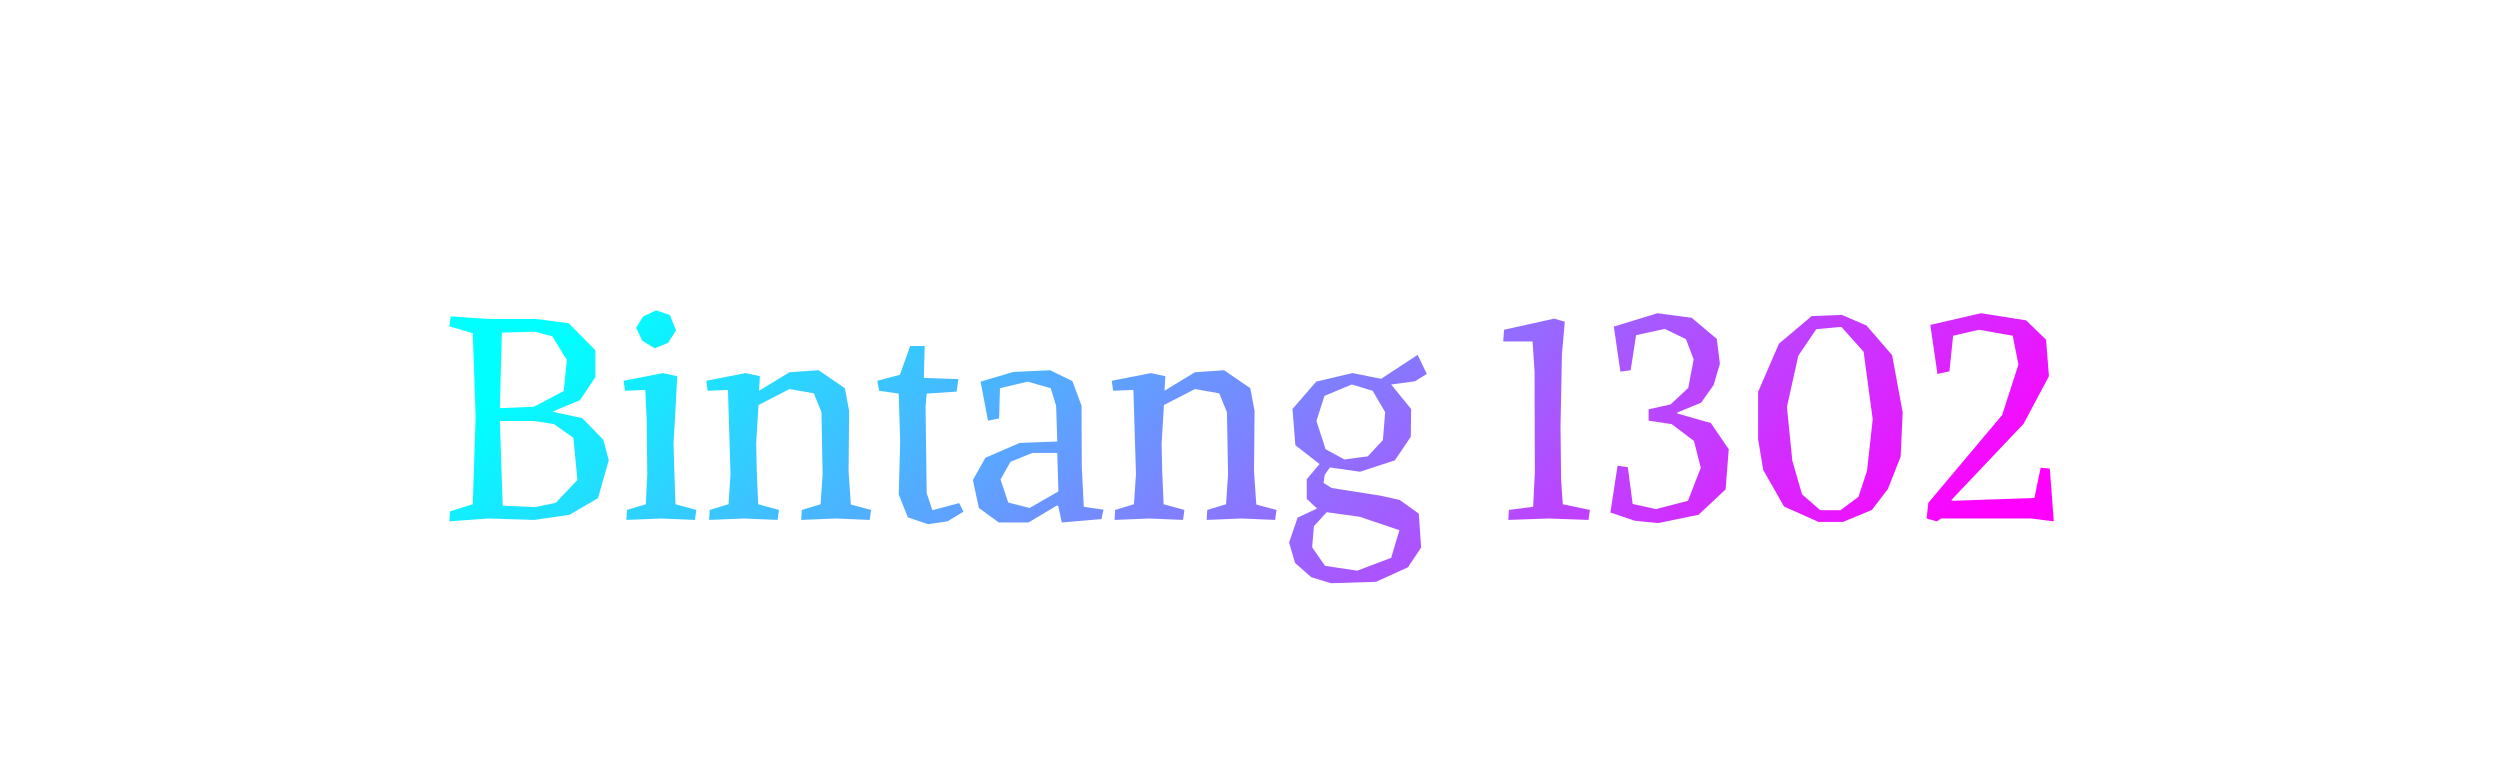
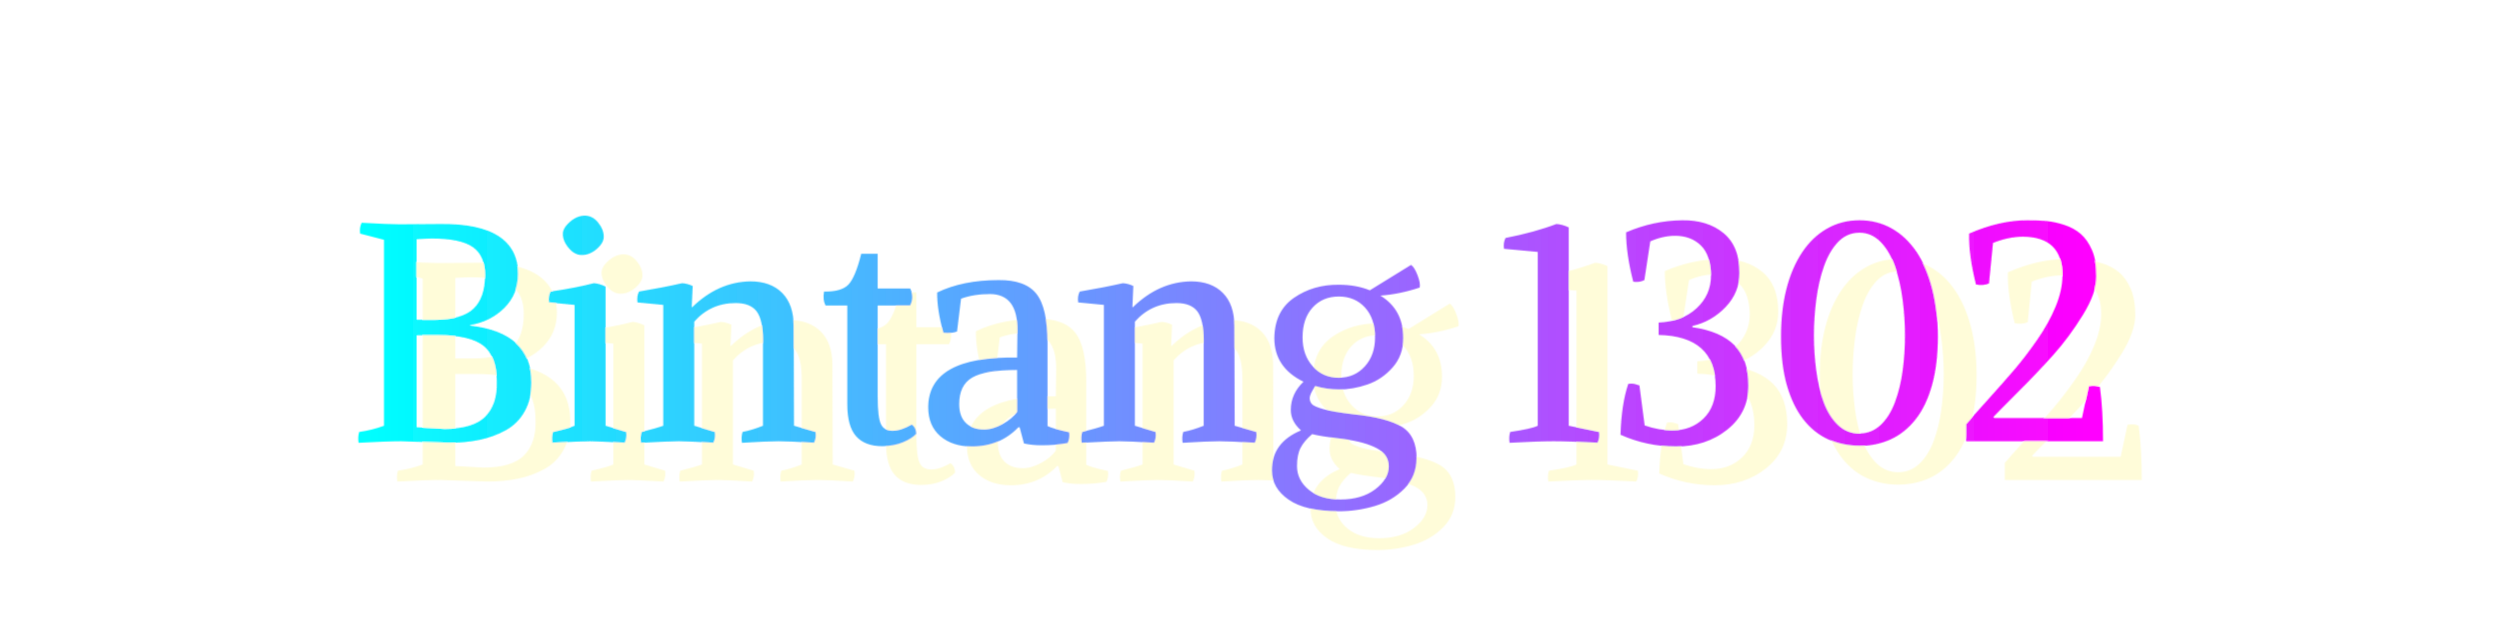
- <svg xmlns="http://www.w3.org/2000/svg" width="175.363px" height="53.6px" viewBox="162.318 48.2 175.363 53.6" style="background: rgba(0, 0, 0, 0);" preserveAspectRatio="xMidYMid">
+ <svg xmlns="http://www.w3.org/2000/svg" width="516.294px" height="129.2px" viewBox="-8.147 10.4 516.294 129.2" style="background: rgba(0, 0, 0, 0);" preserveAspectRatio="xMidYMid">
  <defs>
-     <linearGradient id="editing-gradient-gradient" x1="0.989" x2="0.011" y1="0.604" y2="0.396" gradientUnits="objectBoundingBox">
+     <linearGradient id="editing-gradow-gradient" x1="1" x2="0" y1="0.5" y2="0.5" gradientUnits="objectBoundingBox">
      <stop offset="0" stop-color="#f0f" />
      <stop offset="1" stop-color="#0ff" />
    </linearGradient>
+     <filter id="editing-gradow-filter" x="-100%" y="-100%" width="300%" height="300%">
+       <feFlood flood-color="#fffcd9" result="flood" />
+       <feComposite operator="in" in2="SourceAlpha" in="flood" result="shadow" />
+       <feOffset dx="-4" dy="-4" in="SourceGraphic" result="offset-1" />
+       <feOffset dx="4" dy="4" in="shadow" result="offset-2" />
+       <feMerge>
+         <feMergeNode in="offset-2" />
+         <feMergeNode in="offset-1" />
+       </feMerge>
+     </filter>
  </defs>
-   <g>
-     <g transform="translate(193.1406, 84.57)">
-       <path d="M8.16-1.10L9.68-2.70L9.40-5.66L8.04-6.62L6.64-6.84L4.24-6.84L4.44-0.90L6.74-0.80L8.16-1.10ZM4.24-7.74L6.64-7.84L8.72-8.94L8.94-11.12L7.92-12.78L6.72-13.10L4.38-13.04L4.24-7.74ZM3.34-14L6.74-14L9.06-13.70L10.94-11.80L10.94-9.92L9.86-8.30L7.98-7.52L7.98-7.48L10.02-7.04L11.50-5.52L11.88-4.08L11.12-1.42L9.12-0.26L6.66 0.10L3.44 0L0.70 0.20L0.74-0.50L2.34-1L2.54-7.14L2.34-13L0.70-13.48L0.80-14.18L3.34-14ZM13.80-13.38L14.28-14.16L15.20-14.60L16.16-14.28L16.60-13.20L16.04-12.32L15.10-11.94L14.22-12.48L13.80-13.38ZM16.68-9.98L16.54-7.26L16.42-5.26L16.48-3.32L16.56-1L18.02-0.60L17.92 0.10L15.56 0L13.12 0.10L13.16-0.60L14.48-1L14.58-3.10L14.54-6.94L14.44-9.02L13.02-8.96L12.92-9.66L15.68-10.20L16.68-9.98ZM28.70-3.32L28.86-0.98L30.28-0.60L30.18 0.10L27.82 0L25.38 0.10L25.42-0.60L26.74-1L26.88-3.10L26.80-7.46L26.26-8.78L24.56-9.08L22.38-7.96L22.34-7.26L22.22-5.26L22.26-3.32L22.36-1L23.82-0.60L23.72 0.10L21.36 0L18.92 0.10L18.96-0.60L20.28-1L20.42-3.10L20.24-9.02L18.82-8.96L18.72-9.66L21.48-10.20L22.48-9.98L22.42-8.96L24.56-10.26L26.60-10.40L28.44-9.14L28.74-7.54L28.70-3.32ZM36.76-0.48L35.64 0.20L34.28 0.40L32.86-0.08L32.22-1.68L32.32-5.40L32.22-8.76L30.84-8.96L30.72-9.66L32.30-10.08L33.02-12.10L34.04-12.10L33.98-9.86L36.40-9.78L36.28-8.90L34.18-8.76L34.10-7.84L34.18-1.78L34.58-0.58L36.46-1.08L36.76-0.48ZM39.36-2.74L39.90-1.12L41.40-0.74L43.42-1.90L43.34-4.60L41.60-4.60L40.06-3.98L39.36-2.74ZM45.04-7.92L45.06-3.64L45.20-0.82L46.58-0.62L46.44 0.04L43.66 0.28L43.40-0.90L43.30-0.90L41.32 0.28L39.24 0.28L37.84-0.74L37.42-2.70L38.30-4.26L40.70-5.30L43.34-5.40L43.26-7.90L42.88-9.14L41.26-9.60L39.32-9.14L39.26-7.02L38.48-6.86L37.96-9.60L40.26-10.28L42.84-10.40L44.40-9.64L45.04-7.92ZM57.14-3.32L57.30-0.98L58.72-0.60L58.62 0.10L56.26 0L53.82 0.10L53.86-0.60L55.18-1L55.32-3.10L55.24-7.46L54.70-8.78L53.00-9.08L50.82-7.96L50.78-7.26L50.66-5.26L50.70-3.32L50.80-1L52.26-0.60L52.16 0.10L49.80 0L47.36 0.10L47.40-0.60L48.72-1L48.86-3.10L48.68-9.02L47.26-8.96L47.16-9.66L49.92-10.20L50.92-9.98L50.86-8.96L53.00-10.26L55.04-10.40L56.88-9.14L57.18-7.54L57.14-3.32ZM66.06-9.80L68.62-11.48L69.26-10.14L68.42-9.62L66.76-9.40L68.16-7.68L68.14-5.74L67.02-4.08L64.58-3.28L62.46-3.58L62.10-3.06L62.02-2.50L62.58-2.14L66.02-1.60L67.36-1.30L68.70-0.34L68.86 2.04L67.94 3.42L65.70 4.44L62.54 4.54L61.16 4.12L60.02 3.12L59.60 1.68L60.20-0.06L61.56-0.70L60.84-1.38L60.84-2.76L61.74-3.82L60.04-5.14L59.84-7.68L61.50-9.60L64.04-10.20L66.06-9.80ZM62.16-4.86L63.48-4.14L65.12-4.36L66.18-5.50L66.34-7.46L65.46-8.96L64-9.40L62.08-8.60L61.52-6.84L62.16-4.86ZM67.34 0.82L64.56-0.12L62.24-0.44L61.34 0.54L61.22 2.02L62.12 3.32L64.38 3.66L66.76 2.76L67.34 0.82ZM78.94-13.80L78.74-11.52L78.64-6.48L78.68-2.74L78.80-1L80.70-0.60L80.60 0.10L77.82 0L74.98 0.10L75.02-0.60L76.72-0.82L76.84-3.24L76.82-10.28L76.68-12.42L74.62-12.42L74.68-13.24L78.20-14.02L78.94-13.80ZM90.44-4.86L90.22-2.04L88.32-0.26L85.50 0.32L83.86 0.16L82.14-0.42L82.64-3.70L83.36-3.60L83.70-1.02L85.34-0.66L87.58-1.24L88.48-3.56L88.00-5.44L86.44-6.62L84.82-6.86L84.82-7.66L86.36-8L87.60-9.16L87.98-11.16L87.44-12.58L85.96-13.30L83.94-12.86L83.56-10.40L82.84-10.30L82.38-13.46L85.44-14.40L87.84-14.08L89.60-12.60L89.82-10.86L89.38-9.36L88.50-8.12L86.84-7.44L86.84-7.36L89.18-6.70L90.44-4.86ZM101.60-2.06L100.48-0.60L98.46 0.24L96.74 0.24L94.32-0.84L92.86-3.40L92.50-5.56L92.50-8.88L93.96-12.26L96.26-14.20L98.38-14.28L100.10-13.54L101.90-11.46L102.64-7.44L102.50-4.34L101.60-2.06ZM98.34-13.44L96.58-13.28L95.32-11.42L94.52-7.82L94.90-4.06L95.58-1.70L96.86-0.58L98.28-0.58L99.54-1.52L100.14-3.34L100.54-6.96L99.90-11.70L98.34-13.44ZM106.12-1.24L111.88-1.44L112.32-3.56L112.96-3.50L113.24 0.20L111.66 0L105.34 0L105.04 0.20L104.32 0L104.44-1.10L109.62-7.26L110.76-10.80L110.36-12.82L108-13.24L106.18-12.82L105.92-10.32L105.08-10.14L104.58-13.58L108.14-14.40L111.30-13.90L112.70-12.54L112.90-9.98L111.12-6.64L106.06-1.30L106.12-1.24Z" fill="url(#editing-gradient-gradient)" />
+   <g filter="url(#editing-gradow-filter)">
+     <g transform="translate(67.60538, 105.525)">
+       <path d="M20.86 0.32L20.86 0.32L11.07 0L11.07 0Q8.26 0 2.30 0.32L2.30 0.32L2.30 0.32Q2.11-0.90 2.43-1.92L2.43-1.92L2.43-1.92Q5.12-2.30 7.55-3.20L7.55-3.20L7.55-41.60L2.62-42.88L2.62-42.88Q2.43-44.10 2.94-45.12L2.94-45.12L2.94-45.12Q8.70-44.80 10.75-44.80L10.75-44.80L19.33-44.86L19.33-44.86Q35.14-44.99 35.26-34.56L35.26-34.56L35.26-34.56Q35.26-30.40 32.42-27.55L32.42-27.55L32.42-27.55Q29.57-24.70 25.34-24L25.34-24L25.34-23.87L25.34-23.87Q38.02-22.46 38.02-12.16L38.02-12.16L38.02-12.16Q38.02-8.70 36.61-6.18L36.61-6.18L36.61-6.18Q35.20-3.65 32.70-2.27L32.70-2.27L32.70-2.27Q30.21-0.90 27.30-0.29L27.30-0.29L27.30-0.29Q24.38 0.32 20.86 0.32ZM14.27-21.89L14.27-2.88L20.10-2.56L20.10-2.56Q25.98-2.56 28.48-5.09L28.48-5.09L28.48-5.09Q30.98-7.62 30.85-12.22L30.85-12.22L30.85-12.22Q30.85-17.47 28.13-19.68L28.13-19.68L28.13-19.68Q25.41-21.89 18.82-21.89L18.82-21.89L14.27-21.89ZM14.27-41.73L14.27-25.09L17.98-25.09L17.98-25.09Q23.62-25.09 26.02-27.36L26.02-27.36L26.02-27.36Q28.42-29.63 28.42-34.30L28.42-34.30L28.42-34.30Q28.42-38.34 25.89-40.10L25.89-40.10L25.89-40.10Q23.36-41.86 17.47-41.86L17.47-41.86L17.47-41.86Q16.58-41.86 14.27-41.73L14.27-41.73ZM44.48-42.82L44.48-42.82L44.48-42.82Q44.48-44.03 45.95-45.31L45.95-45.31L45.95-45.31Q47.42-46.59 49.02-46.59L49.02-46.59L49.02-46.59Q50.62-46.59 51.78-45.15L51.78-45.15L51.78-45.15Q52.93-43.71 52.93-42.24L52.93-42.24L52.93-42.24Q52.93-40.96 51.49-39.71L51.49-39.71L51.49-39.71Q50.05-38.46 48.38-38.46L48.38-38.46L48.38-38.46Q46.91-38.46 45.70-39.90L45.70-39.90L45.70-39.90Q44.48-41.34 44.48-42.82ZM53.31-31.94L53.31-31.94L53.31-3.20L57.60-1.92L57.60-1.92Q57.79-0.70 57.28 0.32L57.28 0.32L57.28 0.32Q51.52 0 50.11 0L50.11 0L50.11 0Q48.19 0 42.30 0.32L42.30 0.32L42.30 0.32Q42.11-0.90 42.43-1.92L42.43-1.92L42.43-1.92Q46.02-2.75 46.91-3.20L46.91-3.20L46.91-28.16L41.60-28.67L41.60-28.67Q41.41-29.95 41.92-30.91L41.92-30.91L41.92-30.91Q47.23-31.68 50.88-32.64L50.88-32.64L50.88-32.64Q51.97-32.58 53.31-31.94ZM71.30-32.06L71.30-32.06L71.10-27.71L71.17-27.65L71.17-27.65Q76.54-32.90 83.20-33.02L83.20-33.02L83.20-33.02Q87.42-33.02 89.79-30.62L89.79-30.62L89.79-30.62Q92.16-28.22 92.16-23.74L92.16-23.74L92.22-3.20L96.70-1.92L96.70-1.92Q96.90-0.70 96.38 0.32L96.38 0.32L96.38 0.32Q91.26 0 89.02 0L89.02 0L89.02 0Q86.72 0 81.47 0.32L81.47 0.32L81.47 0.32Q81.28-0.90 81.60-1.92L81.60-1.92L81.60-1.92Q83.58-2.30 85.82-3.20L85.82-3.20L85.82-20.86L85.82-20.86Q85.82-25.09 84.51-26.82L84.51-26.82L84.51-26.82Q83.20-28.54 80.19-28.54L80.19-28.54L80.19-28.54Q75.01-28.54 71.62-24.70L71.62-24.70L71.62-3.20L75.90-1.92L75.90-1.92Q76.10-0.70 75.58 0.32L75.58 0.32L75.58 0.32Q70.46 0 68.42 0L68.42 0L68.42 0Q66.50 0 60.61 0.32L60.61 0.32L60.61 0.32Q60.42-0.90 60.74-1.92L60.74-1.92L60.74-1.92Q63.81-2.69 65.22-3.20L65.22-3.20L65.22-28.16L59.90-28.67L59.90-28.67Q59.71-29.95 60.22-30.91L60.22-30.91L60.22-30.91Q65.15-31.74 69.12-32.64L69.12-32.64L69.12-32.64Q70.21-32.58 71.30-32.06ZM110.46 1.02L110.46 1.02L110.46 1.02Q106.88 1.02 105.06-1.02L105.06-1.02L105.06-1.02Q103.23-3.07 103.23-7.62L103.23-7.62L103.23-28.03L98.75-28.03L98.75-28.03Q98.11-29.25 98.43-30.91L98.43-30.91L98.43-30.91Q102.02-30.85 103.46-32.35L103.46-32.35L103.46-32.35Q104.90-33.86 106.11-38.72L106.11-38.72L109.50-38.72L109.50-31.55L116.22-31.55L116.22-31.55Q117.12-29.70 116.22-28.03L116.22-28.03L109.50-28.03L109.50-9.22L109.50-9.22Q109.50-4.93 110.18-3.52L110.18-3.52L110.18-3.52Q110.85-2.11 112.70-2.18L112.70-2.18L112.70-2.18Q114.30-2.18 116.54-3.46L116.54-3.46L116.54-3.46Q117.44-2.88 117.50-1.54L117.50-1.54L117.50-1.54Q116.67-0.58 114.78 0.22L114.78 0.22L114.78 0.22Q112.90 1.02 110.46 1.02ZM126.34-7.68L126.34-7.68L126.34-7.68Q126.34-5.12 127.71-3.78L127.71-3.78L127.71-3.78Q129.09-2.43 131.46-2.43L131.46-2.43L131.46-2.43Q133.25-2.43 135.26-3.52L135.26-3.52L135.26-3.52Q137.28-4.61 138.30-6.08L138.30-6.08L138.30-14.72L138.30-14.72Q131.71-14.72 129.02-13.15L129.02-13.15L129.02-13.15Q126.34-11.58 126.34-7.68ZM144.58-20.29L144.58-20.29L144.58-3.14L144.58-3.14Q145.54-2.62 149.06-1.86L149.06-1.86L149.06-1.86Q149.25-0.64 148.74 0.38L148.74 0.38L148.74 0.38Q146.37 0.83 143.36 0.83L143.36 0.83L143.36 0.83Q141.25 0.83 139.71 0.45L139.71 0.45L138.82-2.88L138.56-2.88L138.56-2.88Q134.72 1.09 129.02 1.09L129.02 1.09L129.02 1.09Q124.93 1.09 122.43-1.06L122.43-1.06L122.43-1.06Q119.94-3.20 119.94-7.04L119.94-7.04L119.94-7.04Q120.00-17.60 138.30-17.28L138.30-17.28L138.37-22.91L138.37-22.91Q138.43-30.34 132.74-30.40L132.74-30.40L132.74-30.40Q129.34-30.40 126.72-29.44L126.72-29.44L125.89-22.66L125.89-22.66Q124.61-22.21 123.07-22.40L123.07-22.40L123.07-22.40Q121.73-27.26 121.79-30.72L121.79-30.72L121.79-30.72Q127.10-33.28 134.46-33.28L134.46-33.28L134.46-33.28Q139.97-33.34 142.27-30.46L142.27-30.46L142.27-30.46Q144.58-27.58 144.58-20.29ZM162.30-32.06L162.30-32.06L162.11-27.71L162.18-27.65L162.18-27.65Q167.55-32.90 174.21-33.02L174.21-33.02L174.21-33.02Q178.43-33.02 180.80-30.62L180.80-30.62L180.80-30.62Q183.17-28.22 183.17-23.74L183.17-23.74L183.23-3.20L187.71-1.92L187.71-1.92Q187.90-0.70 187.39 0.32L187.39 0.32L187.39 0.32Q182.27 0 180.03 0L180.03 0L180.03 0Q177.73 0 172.48 0.32L172.48 0.32L172.48 0.32Q172.29-0.90 172.61-1.92L172.61-1.92L172.61-1.92Q174.59-2.30 176.83-3.20L176.83-3.20L176.83-20.86L176.83-20.86Q176.83-25.09 175.52-26.82L175.52-26.82L175.52-26.82Q174.21-28.54 171.20-28.54L171.20-28.54L171.20-28.54Q166.02-28.54 162.62-24.70L162.62-24.70L162.62-3.20L166.91-1.92L166.91-1.92Q167.10-0.70 166.59 0.32L166.59 0.32L166.59 0.32Q161.47 0 159.42 0L159.42 0L159.42 0Q157.50 0 151.62 0.32L151.62 0.32L151.62 0.32Q151.42-0.90 151.74-1.92L151.74-1.92L151.74-1.92Q154.82-2.69 156.22-3.20L156.22-3.20L156.22-28.16L150.91-28.67L150.91-28.67Q150.72-29.95 151.23-30.91L151.23-30.91L151.23-30.91Q156.16-31.74 160.13-32.64L160.13-32.64L160.13-32.64Q161.22-32.58 162.30-32.06ZM212.22-21.44L212.22-21.44L212.22-21.44Q212.22-25.34 210.14-27.62L210.14-27.62L210.14-27.62Q208.06-29.89 204.74-29.89L204.74-29.89L204.74-29.89Q201.41-29.89 199.33-27.62L199.33-27.62L199.33-27.62Q197.25-25.34 197.25-21.44L197.25-21.44L197.25-21.44Q197.25-17.79 199.36-15.46L199.36-15.46L199.36-15.46Q201.47-13.12 204.74-13.12L204.74-13.12L204.74-13.12Q208.00-13.12 210.11-15.46L210.11-15.46L210.11-15.46Q212.22-17.79 212.22-21.44ZM204.74-10.69L204.74-10.69L204.74-10.69Q202.18-10.69 199.87-11.39L199.87-11.39L199.87-11.39Q198.72-9.73 198.72-8.90L198.72-8.90L198.72-8.90Q198.72-8.19 199.17-7.68L199.17-7.68L199.17-7.68Q199.62-7.17 201.57-6.62L201.57-6.62L201.57-6.62Q203.52-6.08 207.81-5.57L207.81-5.57L207.81-5.57Q214.72-4.86 217.76-2.98L217.76-2.98L217.76-2.98Q220.80-1.09 220.80 3.52L220.80 3.52L220.80 3.52Q220.80 7.23 218.30 9.76L218.30 9.76L218.30 9.76Q215.81 12.29 212.16 13.38L212.16 13.38L212.16 13.38Q208.51 14.46 204.74 14.46L204.74 14.46L204.74 14.46Q197.82 14.46 194.37 12.06L194.37 12.06L194.37 12.06Q190.91 9.66 190.91 6.02L190.91 6.02L190.91 6.02Q190.91 0.26 196.93-2.24L196.93-2.24L196.93-2.24Q194.82-4.10 194.82-6.46L194.82-6.46L194.82-6.46Q194.82-9.79 197.44-12.29L197.44-12.29L197.44-12.29Q191.42-15.23 191.42-21.31L191.42-21.31L191.42-21.31Q191.49-26.88 195.49-29.63L195.49-29.63L195.49-29.63Q199.49-32.38 204.74-32.32L204.74-32.32L204.74-32.32Q208.32-32.32 211.14-31.17L211.14-31.17L219.65-36.42L219.65-36.42Q220.35-35.97 220.99-34.30L220.99-34.30L220.99-34.30Q221.63-32.64 221.44-31.74L221.44-31.74L221.44-31.74Q217.22-30.34 213.31-30.08L213.31-30.08L213.31-30.08Q218.05-27.20 218.05-21.31L218.05-21.31L218.05-21.31Q218.05-17.73 215.84-15.23L215.84-15.23L215.84-15.23Q213.63-12.74 210.62-11.71L210.62-11.71L210.62-11.71Q207.62-10.69 204.74-10.69ZM205.70-0.45L205.70-0.45L205.70-0.45Q205.18-0.51 203.97-0.67L203.97-0.67L203.97-0.67Q202.75-0.83 201.50-1.02L201.50-1.02L201.50-1.02Q200.26-1.22 199.23-1.47L199.23-1.47L199.23-1.47Q197.57-0.06 196.83 1.38L196.83 1.38L196.83 1.38Q196.10 2.82 196.10 5.12L196.10 5.12L196.10 5.12Q196.10 8 198.53 10.02L198.53 10.02L198.53 10.02Q200.96 12.03 205.06 12.03L205.06 12.03L205.06 12.03Q209.47 12.03 212.26 9.92L212.26 9.92L212.26 9.92Q215.04 7.81 215.04 5.18L215.04 5.18L215.04 5.18Q215.04 2.75 212.58 1.44L212.58 1.44L212.58 1.44Q210.11 0.13 205.70-0.45ZM252.22-44.16L252.22-44.16L252.22-3.20L258.50-1.92L258.50-1.92Q258.69-0.70 258.18 0.32L258.18 0.32L258.18 0.32Q252.42 0 249.09 0L249.09 0L249.09 0Q245.95 0 240 0.32L240 0.32L240 0.32Q239.81-0.90 240.13-1.92L240.13-1.92L240.13-1.92Q244.54-2.56 245.82-3.20L245.82-3.20L245.82-39.10L238.85-39.74L238.85-39.74Q238.66-41.02 239.17-41.98L239.17-41.98L239.17-41.98Q245.12-43.14 249.66-44.86L249.66-44.86L249.66-44.86Q250.88-44.80 252.22-44.16ZM289.34-11.52L289.34-11.52L289.34-11.52Q289.34-5.89 284.96-2.40L284.96-2.40L284.96-2.40Q280.58 1.09 274.37 1.09L274.37 1.09L274.37 1.09Q268.35 1.09 262.91-1.34L262.91-1.34L262.91-1.34Q263.10-7.68 264.51-11.84L264.51-11.84L264.51-11.84Q264.77-11.90 265.22-11.90L265.22-11.90L265.22-11.90Q265.79-11.90 266.82-11.52L266.82-11.52L267.90-3.26L267.90-3.26Q270.85-2.24 273.66-2.24L273.66-2.24L273.66-2.24Q277.50-2.24 280.03-4.67L280.03-4.67L280.03-4.67Q282.56-7.10 282.56-11.39L282.56-11.39L282.56-11.39Q282.50-21.70 270.78-21.95L270.78-21.95L270.78-24.51L270.78-24.51Q275.65-24.70 278.62-27.46L278.62-27.46L278.62-27.46Q281.60-30.21 281.60-34.24L281.60-34.24L281.60-34.24Q281.54-38.46 279.49-40.45L279.49-40.45L279.49-40.45Q277.44-42.43 274.18-42.43L274.18-42.43L274.18-42.43Q271.68-42.43 269.06-41.28L269.06-41.28L267.84-33.28L267.84-33.28Q267.07-32.90 266.24-32.90L266.24-32.90L266.24-32.90Q265.79-32.90 265.54-32.96L265.54-32.96L265.54-32.96Q264.06-38.72 264.06-43.14L264.06-43.14L264.06-43.14Q269.70-45.57 275.65-45.63L275.65-45.63L275.65-45.63Q280.90-45.70 284.19-42.98L284.19-42.98L284.19-42.98Q287.49-40.26 287.49-34.75L287.49-34.75L287.49-34.75Q287.49-30.72 284.61-27.71L284.61-27.71L284.61-27.71Q281.73-24.70 277.76-23.81L277.76-23.81L277.76-23.55L277.76-23.55Q283.58-22.72 286.46-19.81L286.46-19.81L286.46-19.81Q289.34-16.90 289.34-11.52ZM321.66-21.89L321.66-21.89L321.66-21.89Q321.66-25.41 321.18-29.18L321.18-29.18L321.18-29.18Q320.70-32.96 319.58-36.13L319.58-36.13L319.58-36.13Q318.46-39.30 316.61-41.18L316.61-41.18L316.61-41.18Q314.75-43.07 312.26-43.07L312.26-43.07L312.26-43.07Q309.70-43.07 307.87-41.18L307.87-41.18L307.87-41.18Q306.05-39.30 304.93-36.13L304.93-36.13L304.93-36.13Q303.81-32.96 303.33-29.18L303.33-29.18L303.33-29.18Q302.85-25.41 302.85-21.89L302.85-21.89L302.85-21.89Q302.85-18.24 303.33-14.62L303.33-14.62L303.33-14.62Q303.81-11.01 304.90-8.10L304.90-8.10L304.90-8.10Q305.98-5.18 307.84-3.39L307.84-3.39L307.84-3.39Q309.70-1.60 312.26-1.60L312.26-1.60L312.26-1.60Q314.75-1.60 316.61-3.33L316.61-3.33L316.61-3.33Q318.46-5.06 319.58-8.03L319.58-8.03L319.58-8.03Q320.70-11.01 321.18-14.59L321.18-14.59L321.18-14.59Q321.66-18.18 321.66-21.89ZM296.06-21.63L296.06-21.63L296.06-21.63Q296.06-27.07 297.18-31.46L297.18-31.46L297.18-31.46Q298.30-35.84 300.42-39.01L300.42-39.01L300.42-39.01Q302.53-42.18 305.54-43.90L305.54-43.90L305.54-43.90Q308.54-45.63 312.26-45.63L312.26-45.63L312.26-45.63Q315.90-45.63 318.88-43.97L318.88-43.97L318.88-43.97Q321.86-42.30 324-39.17L324-39.17L324-39.17Q326.14-36.03 327.30-31.55L327.30-31.55L327.30-31.55Q328.45-27.07 328.45-21.63L328.45-21.63L328.45-21.63Q328.45-15.94 327.26-11.65L327.26-11.65L327.26-11.65Q326.08-7.36 323.87-4.54L323.87-4.54L323.87-4.54Q321.66-1.73 318.69-0.38L318.69-0.38L318.69-0.38Q315.71 0.96 312.26 0.96L312.26 0.96L312.26 0.96Q308.80 0.96 305.82-0.38L305.82-0.38L305.82-0.38Q302.85-1.73 300.67-4.51L300.67-4.51L300.67-4.51Q298.50-7.30 297.28-11.52L297.28-11.52L297.28-11.52Q296.06-15.74 296.06-21.63ZM339.90-4.99L340.10-4.80L358.21-4.80L359.62-11.39L359.62-11.39Q360.96-11.65 361.92-11.20L361.92-11.20L361.92-11.20Q362.56-6.53 362.56 0L362.56 0L334.27 0L334.27-3.52L334.27-3.52Q335.36-4.80 338.66-8.45L338.66-8.45L338.66-8.45Q341.95-12.10 344.22-14.75L344.22-14.75L344.22-14.75Q346.50-17.41 348.93-20.90L348.93-20.90L348.93-20.90Q351.36-24.38 352.77-27.81L352.77-27.81L352.77-27.81Q354.18-31.23 354.18-34.24L354.18-34.24L354.18-34.24Q354.18-42.24 345.98-42.24L345.98-42.24L345.98-42.24Q343.10-42.24 339.84-40.96L339.84-40.96L339.01-32.58L339.01-32.58Q337.73-32.06 336.32-32.38L336.32-32.38L336.32-32.38Q334.78-38.59 334.91-42.88L334.91-42.88L334.91-42.88Q341.18-45.63 346.94-45.63L346.94-45.63L346.94-45.63Q349.18-45.63 350.91-45.47L350.91-45.47L350.91-45.47Q352.64-45.31 354.59-44.67L354.59-44.67L354.59-44.67Q356.54-44.03 357.95-42.82L357.95-42.82L357.95-42.82Q359.36-41.60 360.29-39.46L360.29-39.46L360.29-39.46Q361.22-37.31 361.22-34.05L361.22-34.05L361.22-34.05Q361.22-30.66 358.40-26.08L358.40-26.08L358.40-26.08Q355.58-21.50 352.26-17.79L352.26-17.79L352.26-17.79Q348.93-14.08 344.70-9.86L344.70-9.86L344.70-9.86Q340.48-5.63 339.90-4.99L339.90-4.99Z" fill="url(#editing-gradow-gradient)" />
    </g>
  </g>
  <style>text {
  font-size: 64px;
  font-family: Arial Black;
  dominant-baseline: central;
  text-anchor: middle;
}</style>
</svg>
